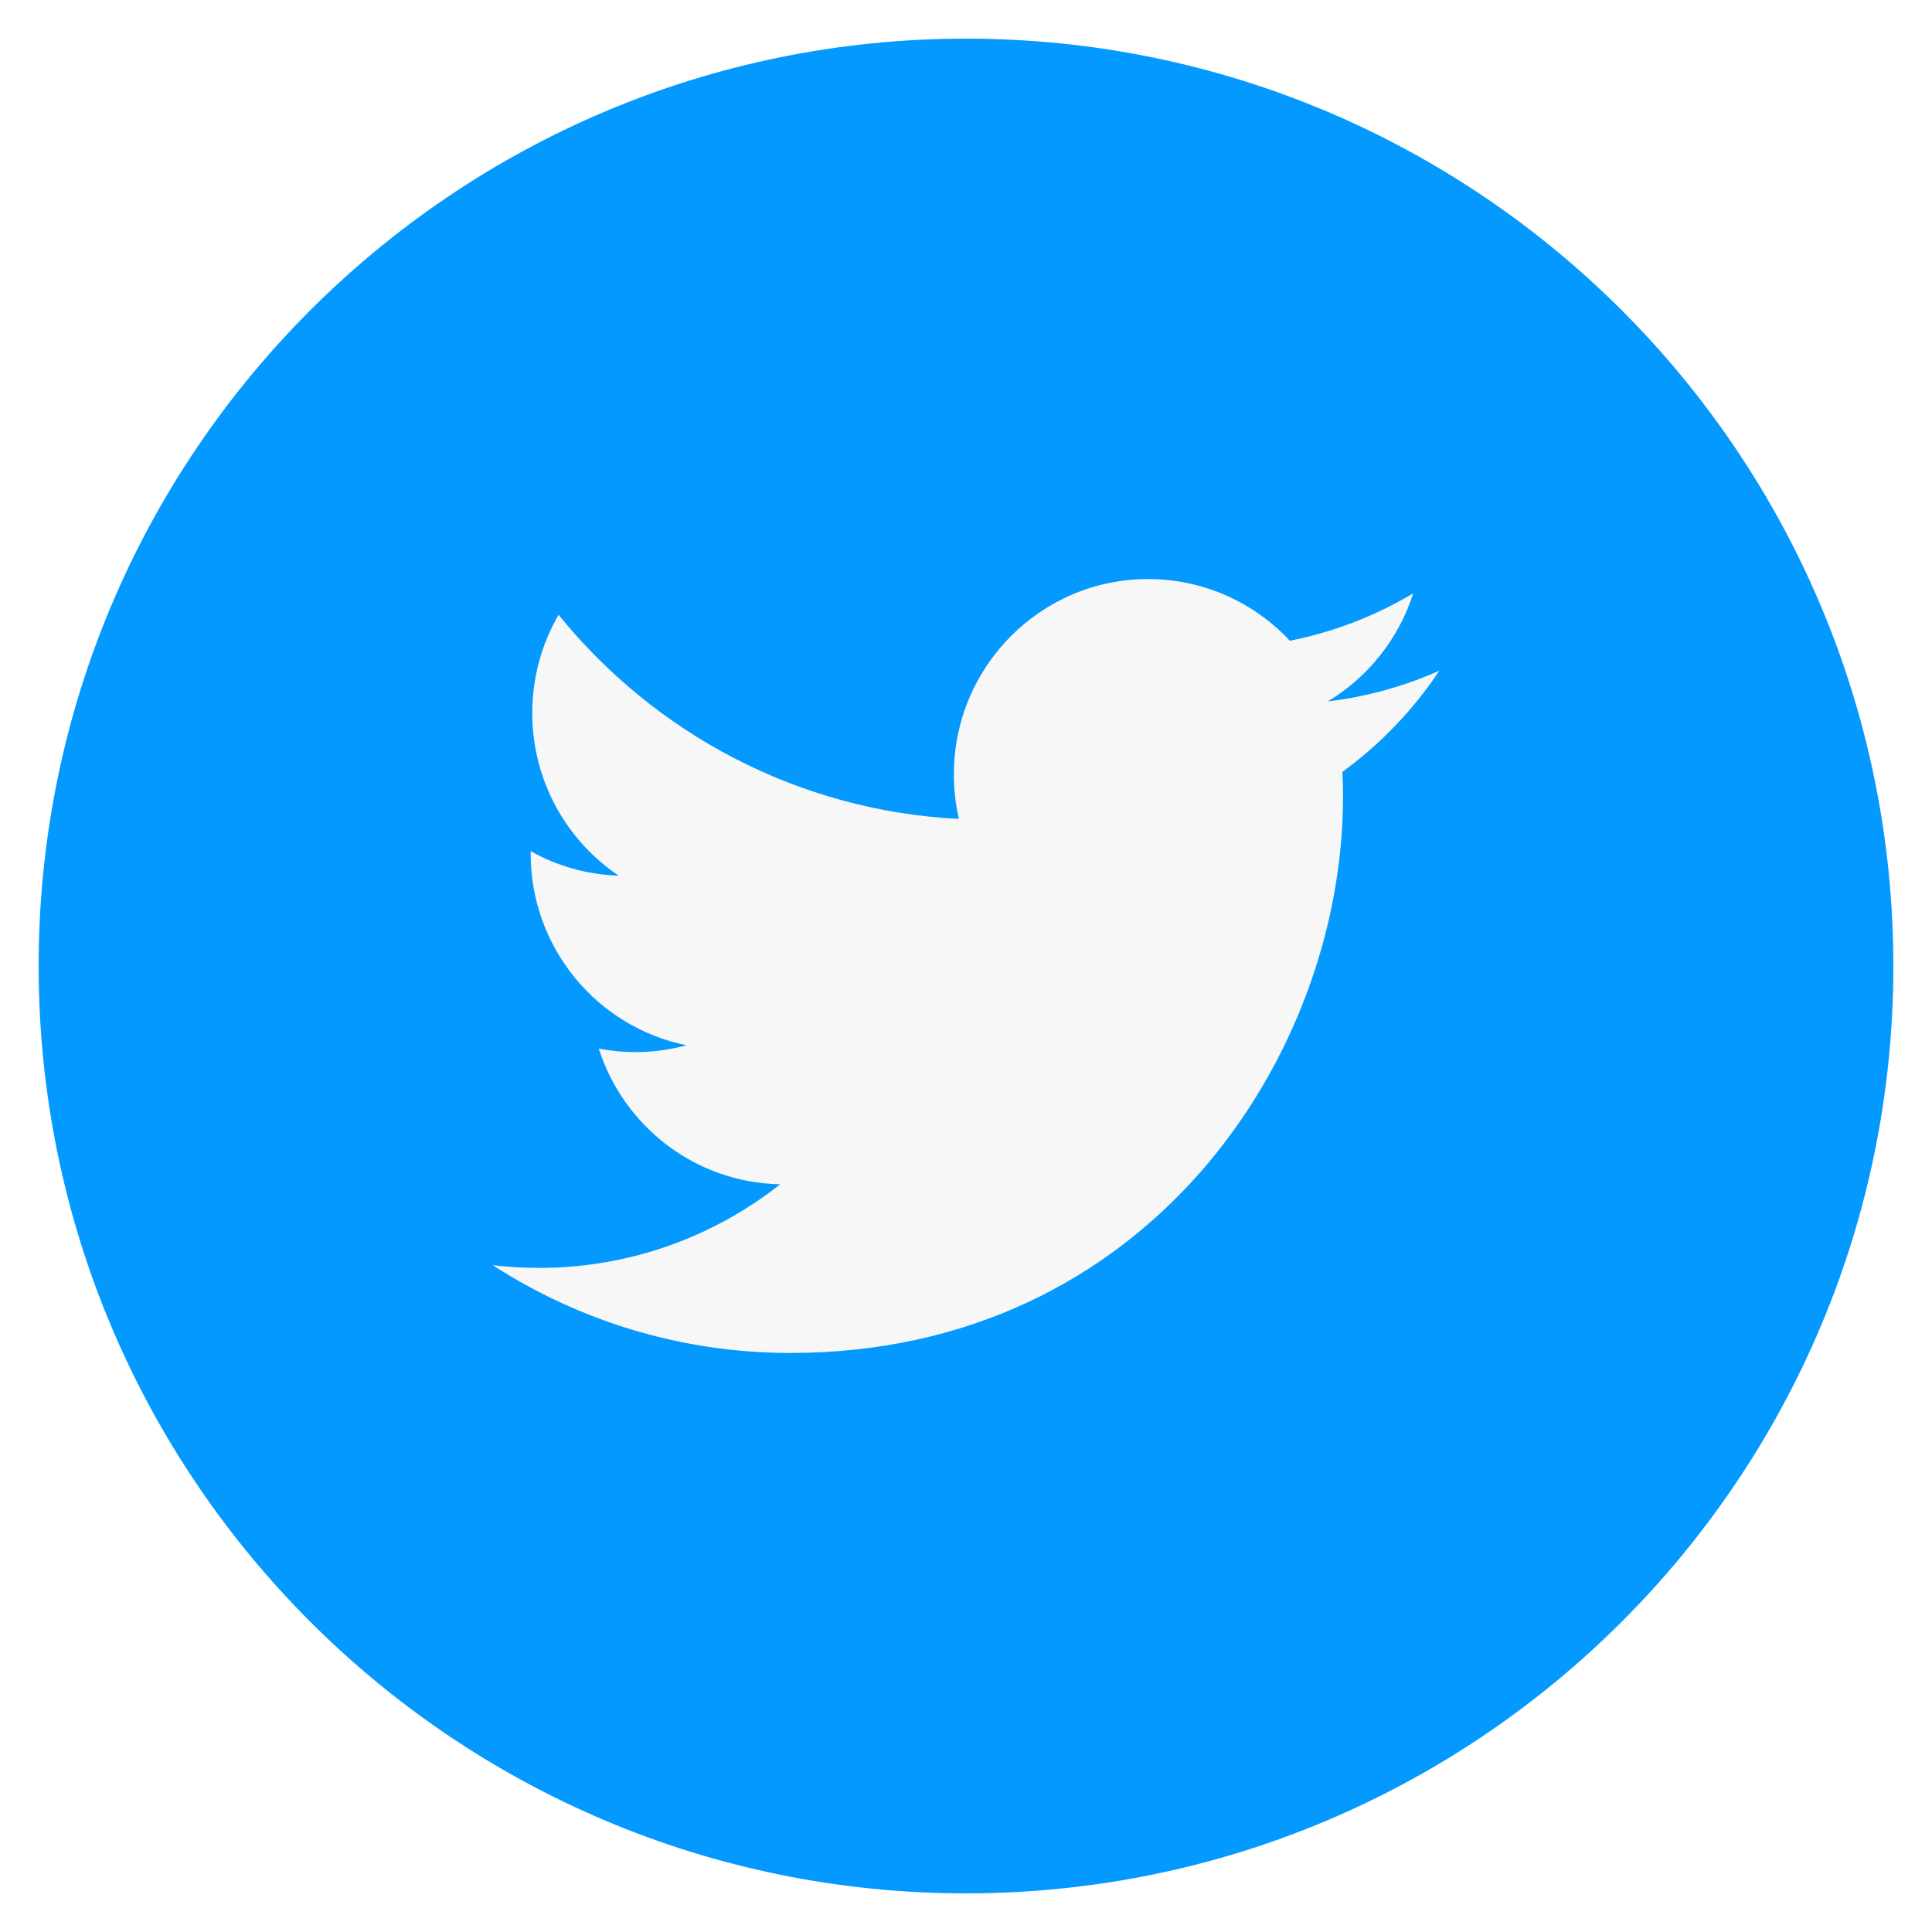
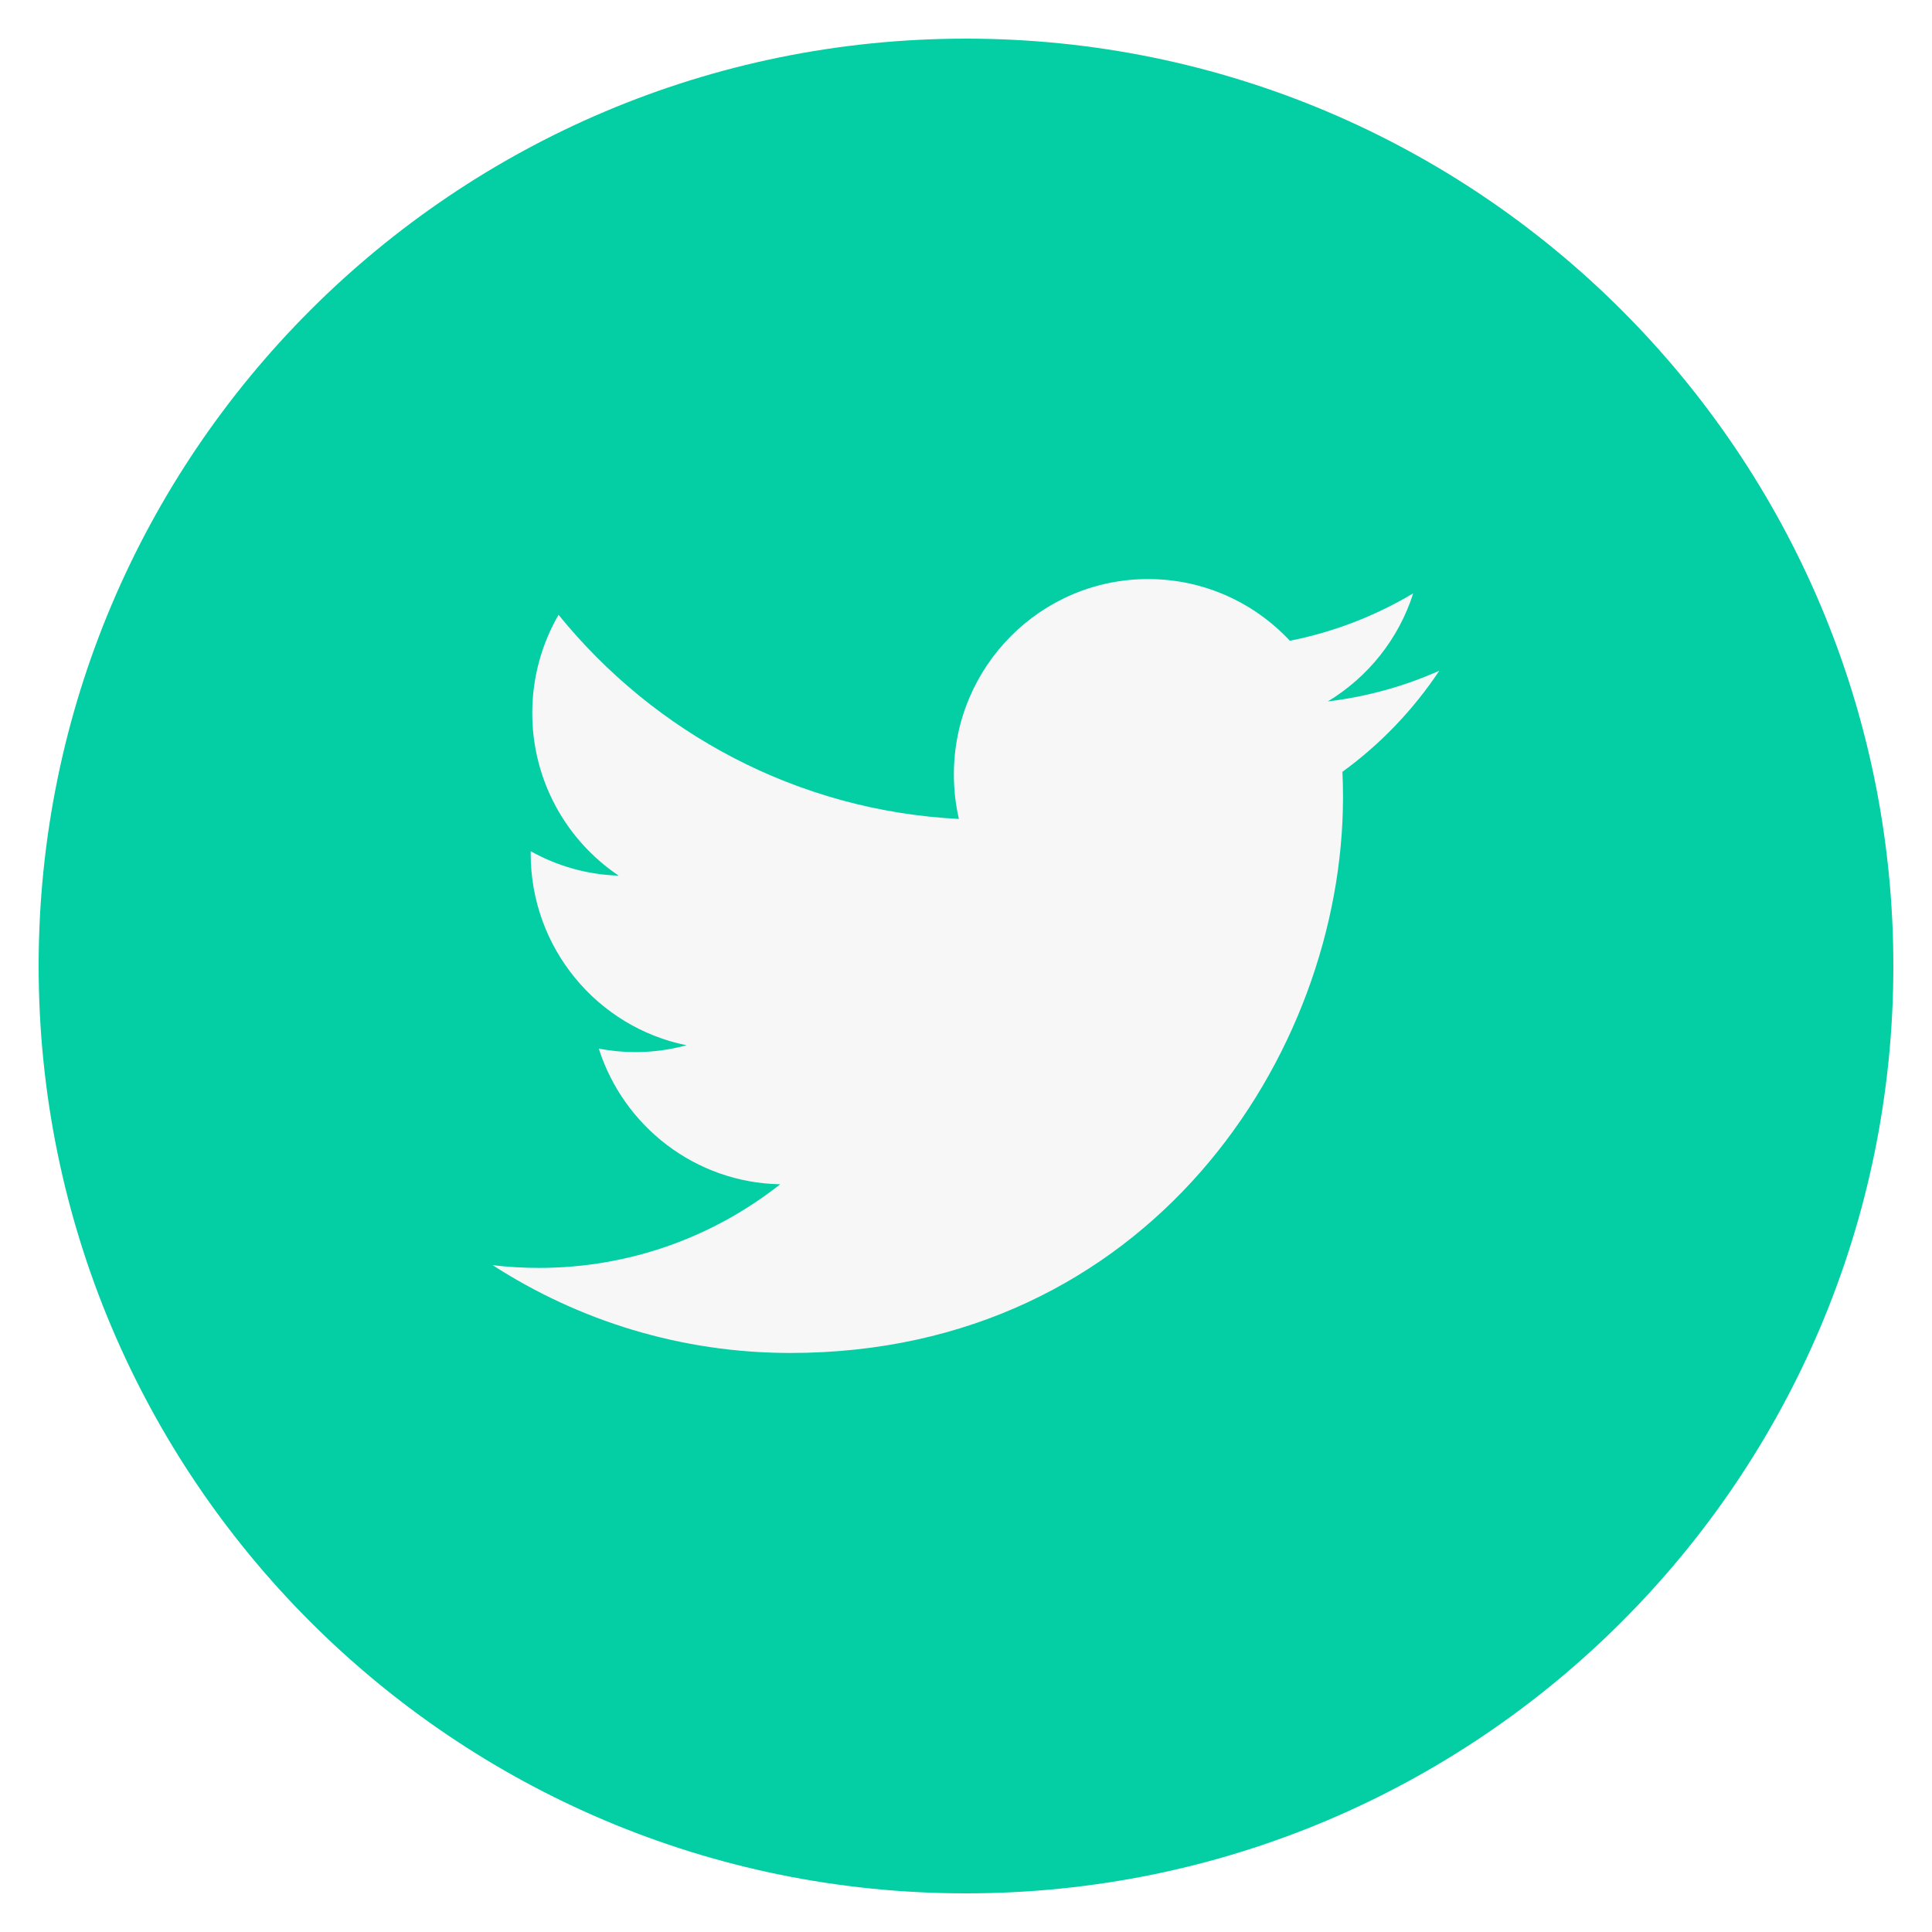
<svg xmlns="http://www.w3.org/2000/svg" id="twitter" class="custom-icon" version="1.1" viewBox="0 0 100 100">
-   <circle class="outer-shape" cx="50" cy="50" r="48" style="opacity: 1; fill: rgb(3, 153, 255);" />
+   <circle class="outer-shape" cx="50" cy="50" r="48" style="opacity: 1; fill: rgb(3, 206, 164);" />
  <path class="inner-shape" style="opacity:1;fill:#f7f7f7;" transform="translate(25,25) scale(0.5)" d="M99.001,19.428c-3.606,1.608-7.48,2.695-11.547,3.184c4.15-2.503,7.338-6.466,8.841-11.189 c-3.885,2.318-8.187,4-12.768,4.908c-3.667-3.931-8.893-6.387-14.676-6.387c-11.104,0-20.107,9.054-20.107,20.223 c0,1.585,0.177,3.128,0.52,4.609c-16.71-0.845-31.525-8.895-41.442-21.131C6.092,16.633,5.1,20.107,5.1,23.813 c0,7.017,3.55,13.208,8.945,16.834c-3.296-0.104-6.397-1.014-9.106-2.529c-0.002,0.085-0.002,0.17-0.002,0.255 c0,9.799,6.931,17.972,16.129,19.831c-1.688,0.463-3.463,0.71-5.297,0.71c-1.296,0-2.555-0.127-3.783-0.363 c2.559,8.034,9.984,13.882,18.782,14.045c-6.881,5.424-15.551,8.657-24.971,8.657c-1.623,0-3.223-0.096-4.796-0.282 c8.898,5.738,19.467,9.087,30.82,9.087c36.982,0,57.206-30.817,57.206-57.543c0-0.877-0.02-1.748-0.059-2.617 C92.896,27.045,96.305,23.482,99.001,19.428z" />
</svg>
